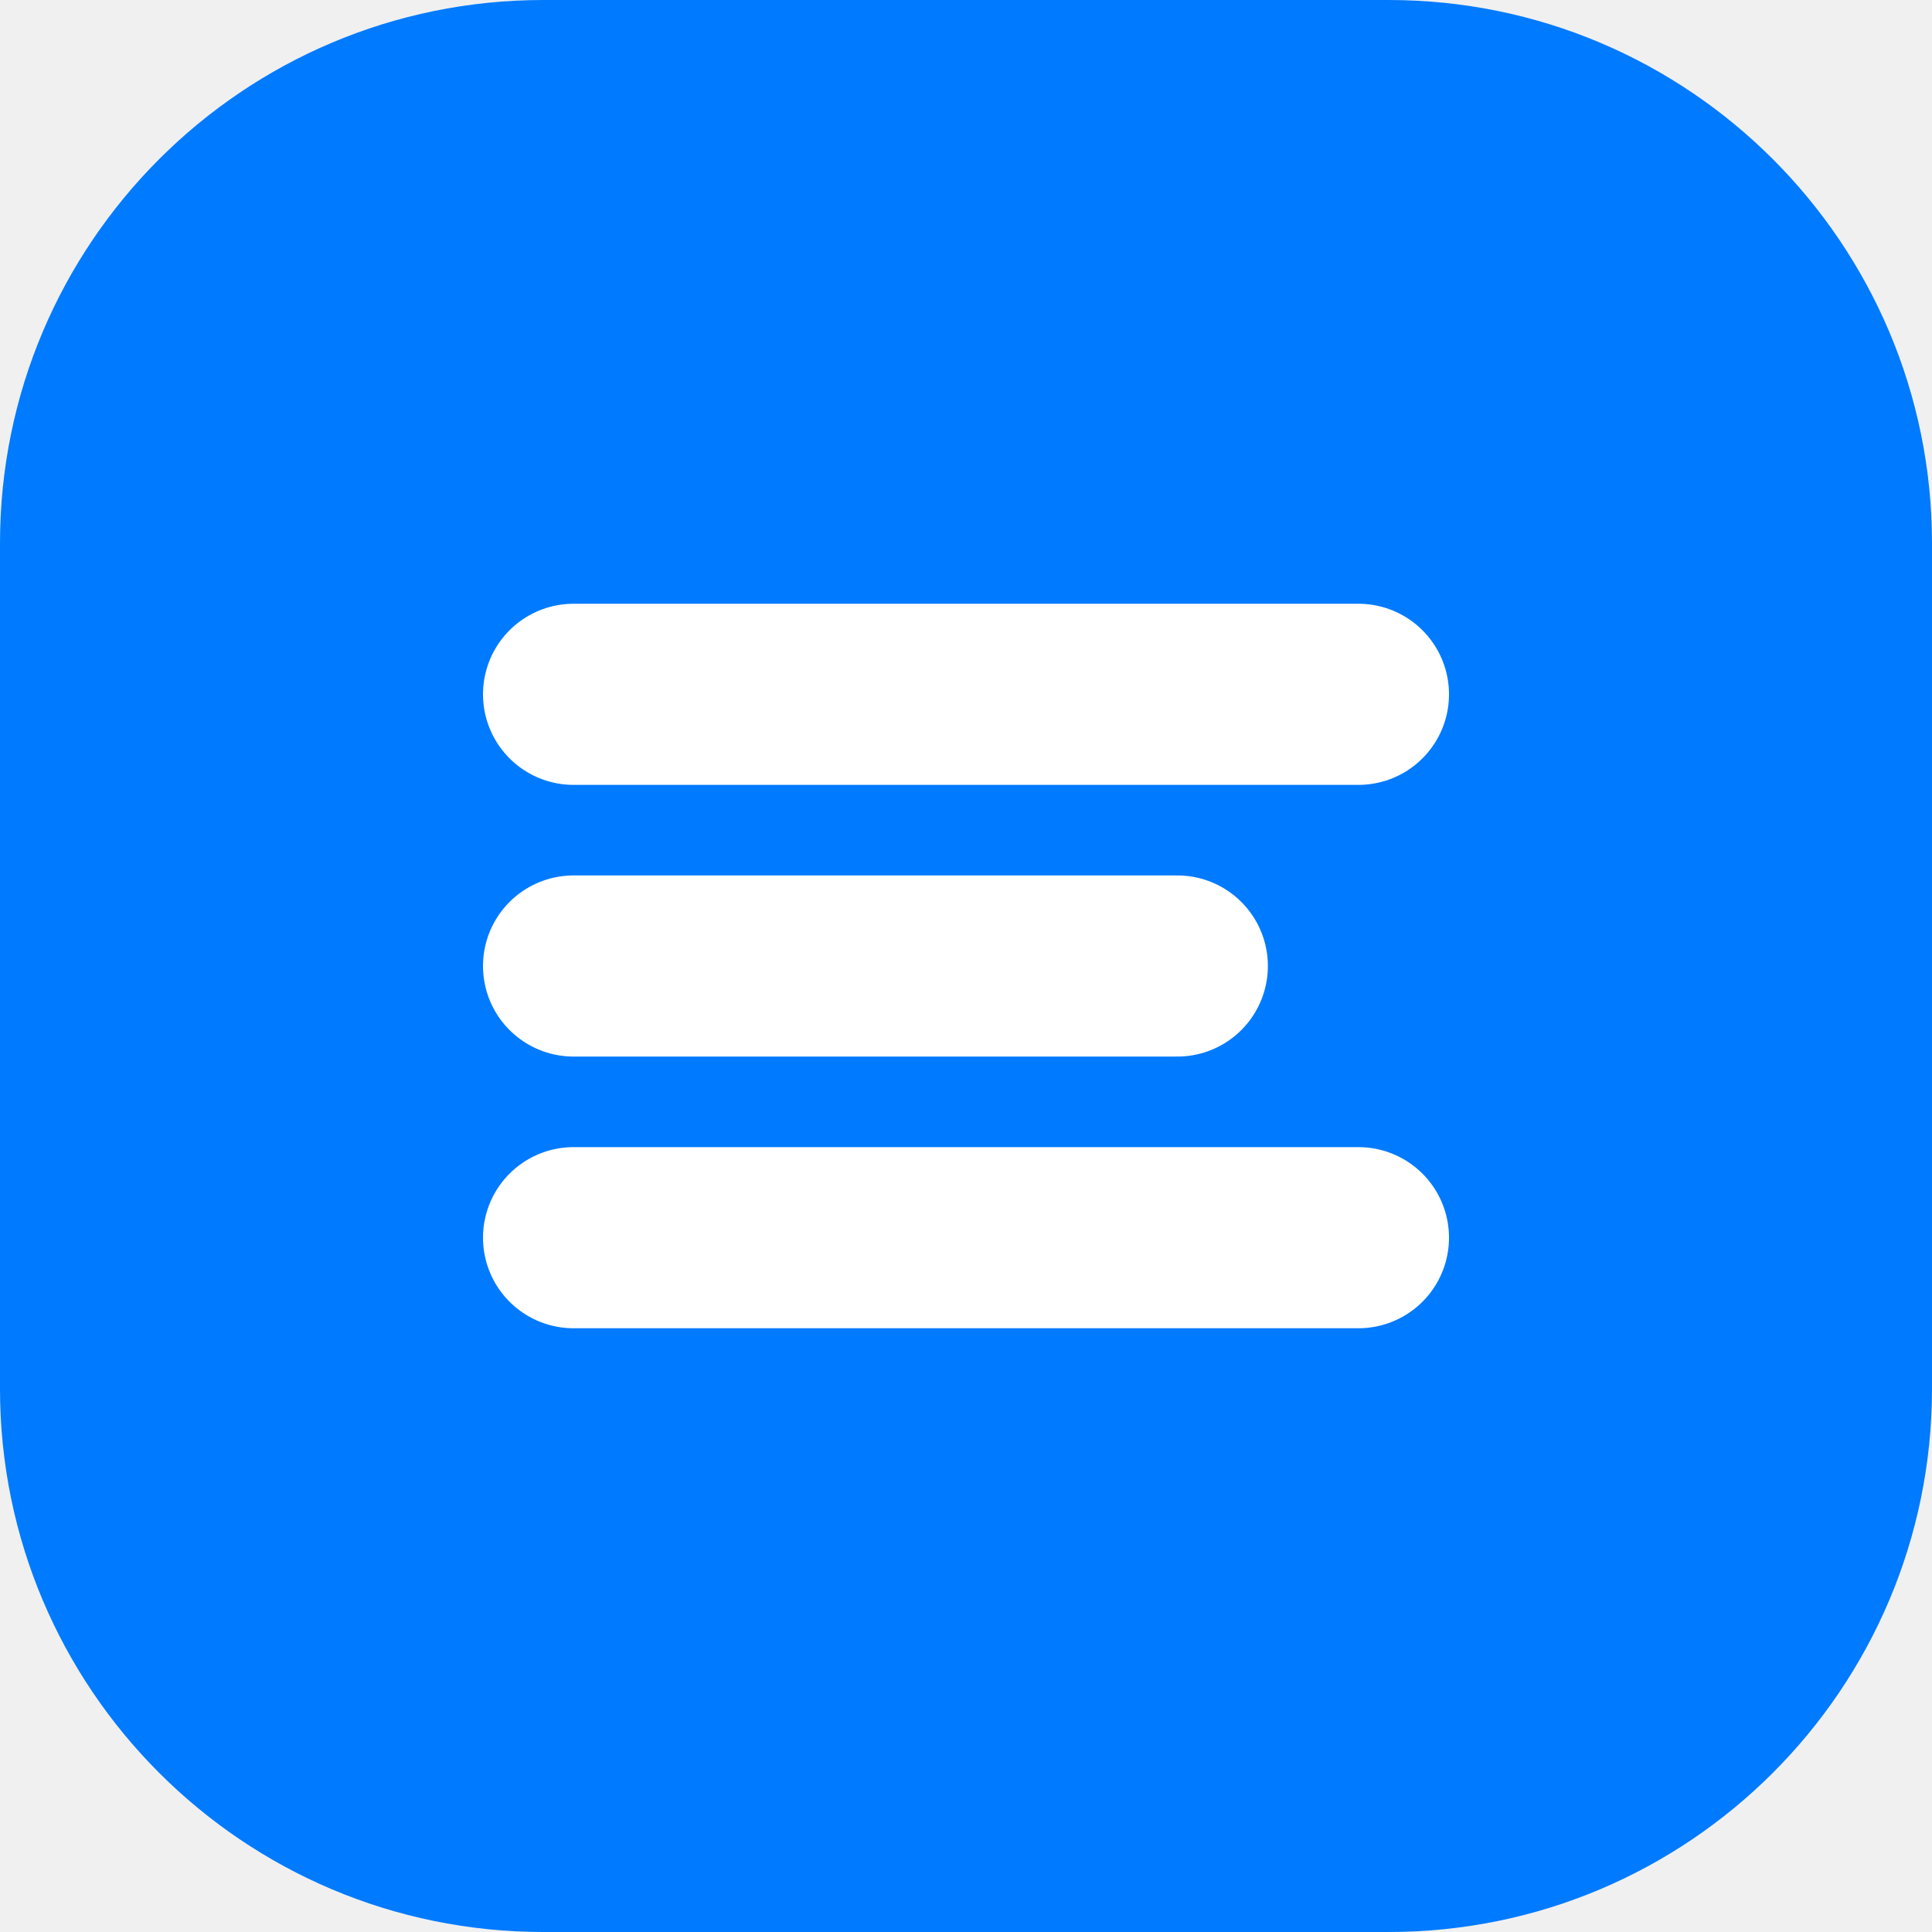
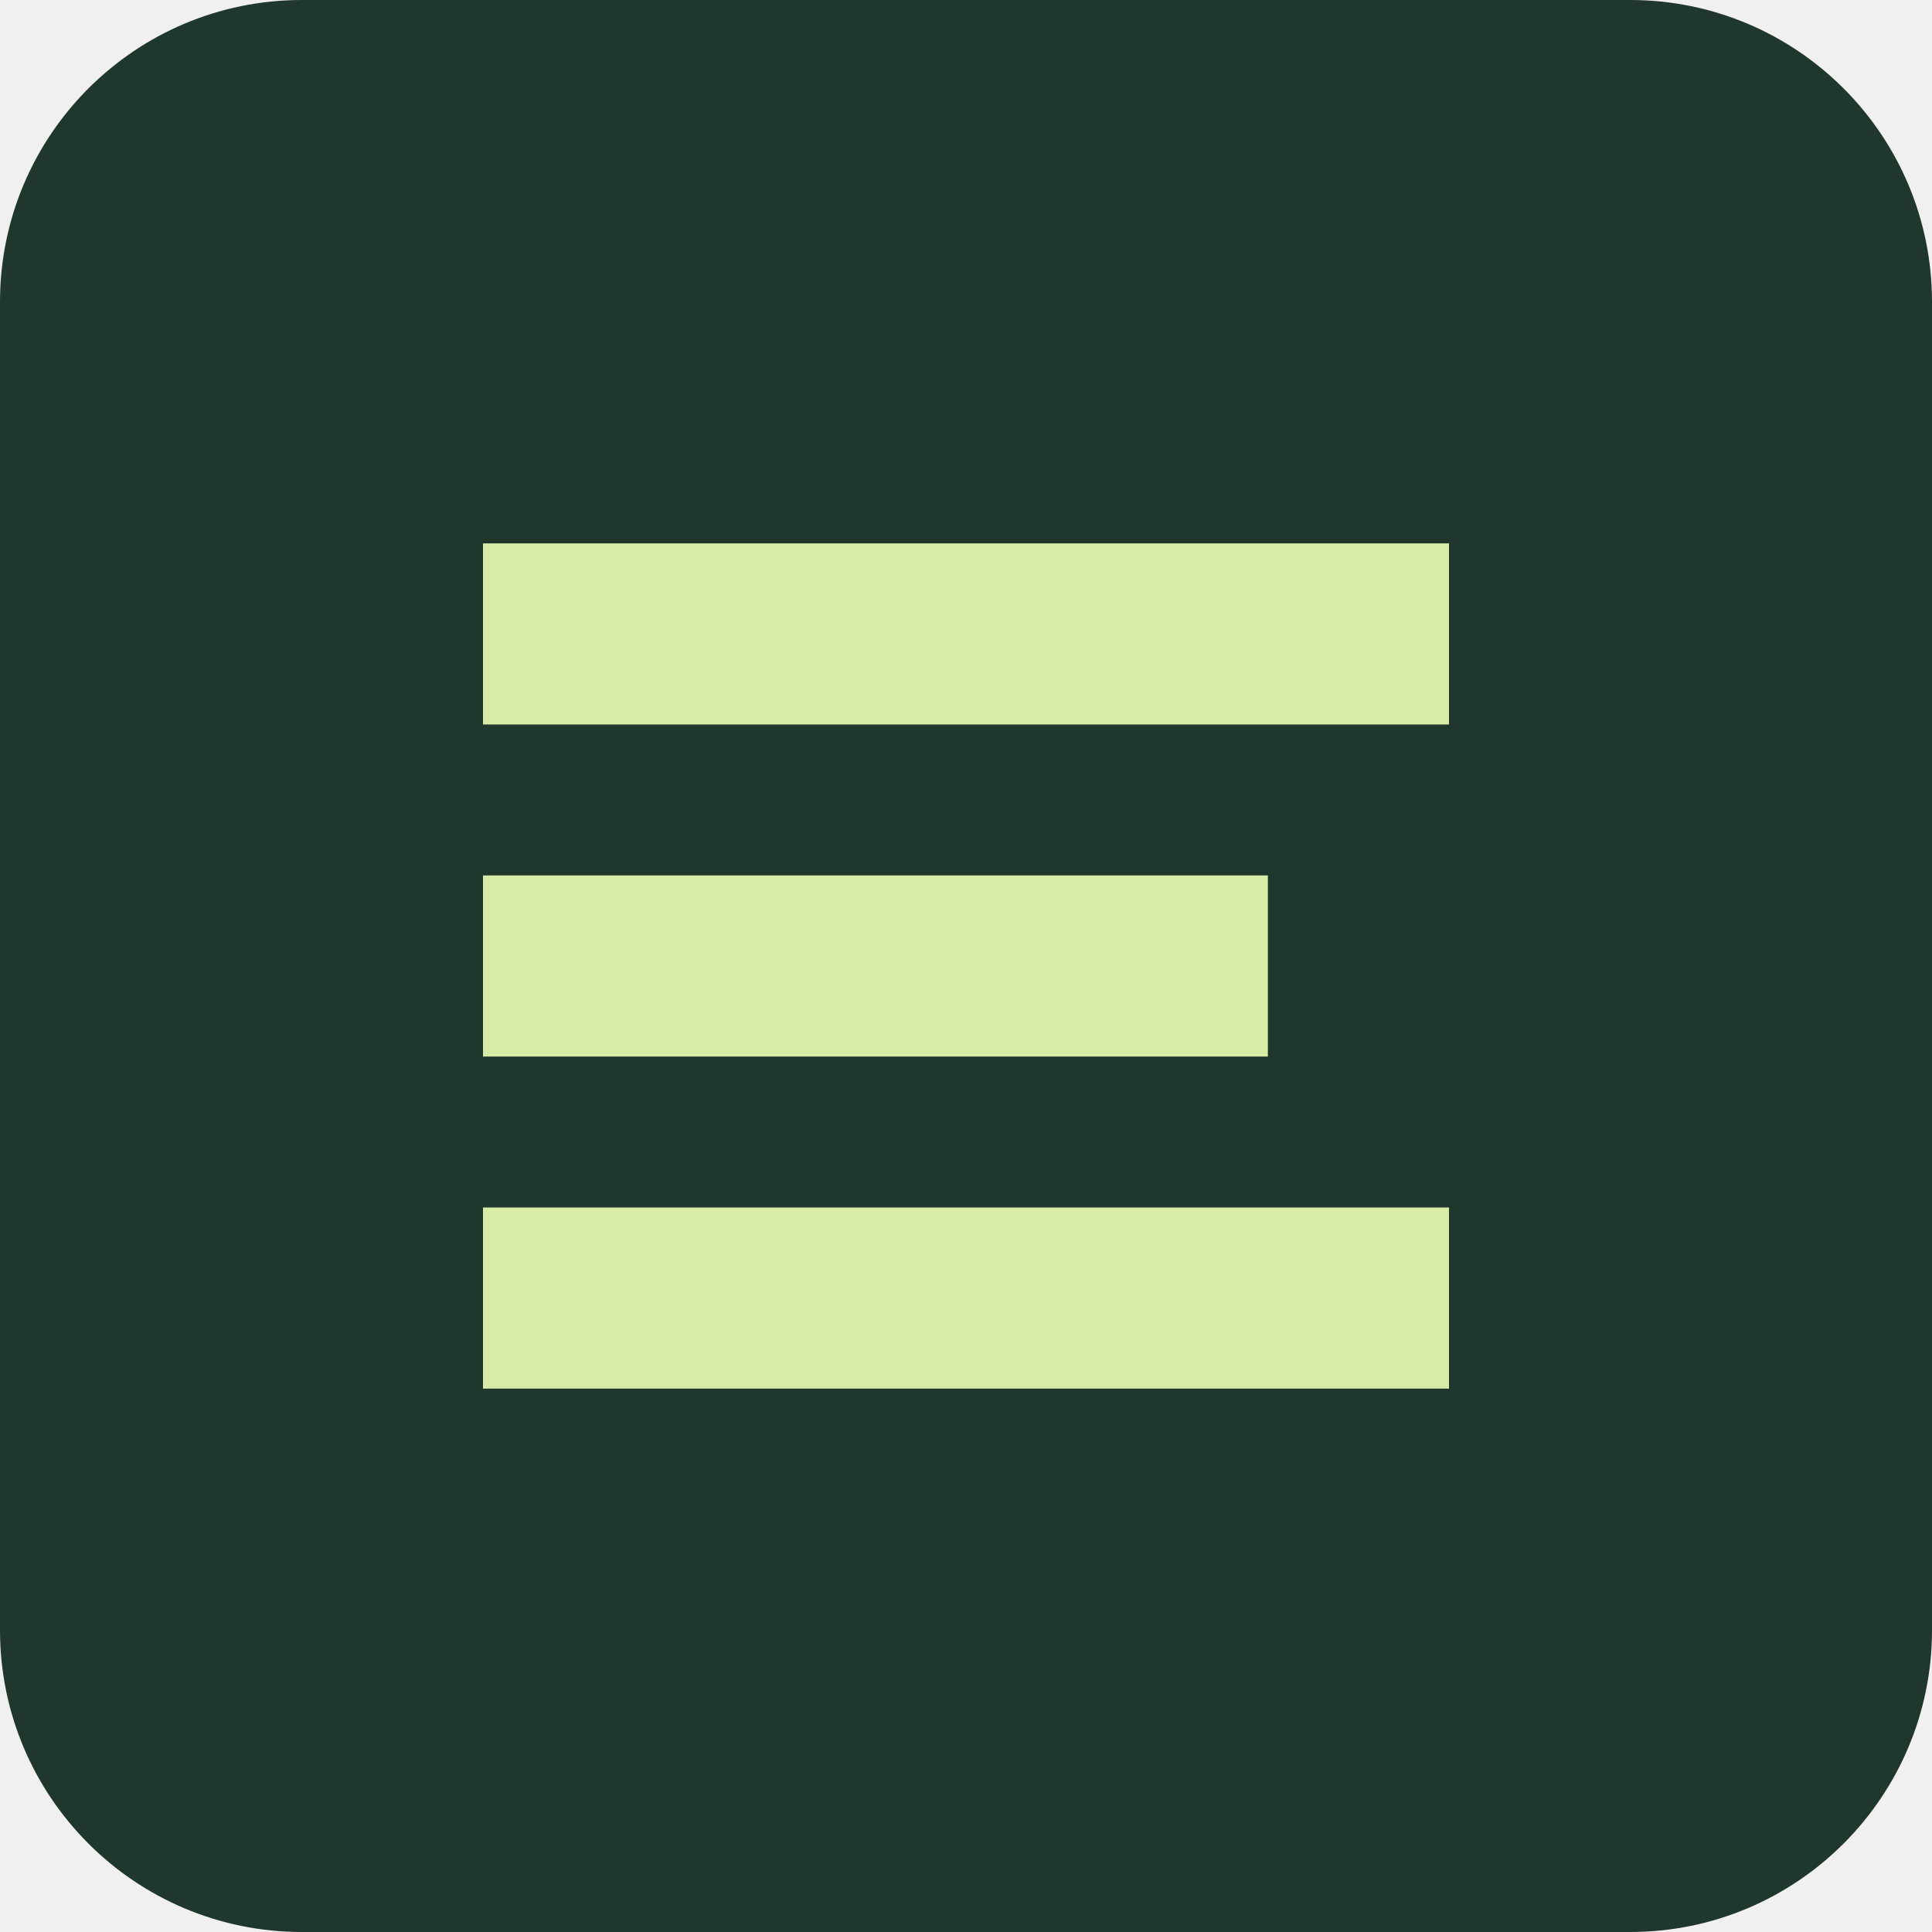
<svg xmlns="http://www.w3.org/2000/svg" viewBox="0 0 64 64">
-   <rect width="64" height="64" rx="18" fill="#007aff" />
-   <path d="M19 23h26M19 32h20M19 41h26" stroke="white" stroke-width="6" stroke-linecap="round" />
+   <rect width="64" height="64" rx="10" fill="#20372d" />
+   <path d="M19 21h26M19 32h20M19 43h26" stroke="#d8eca7" stroke-width="6" stroke-linecap="square" />
</svg>
